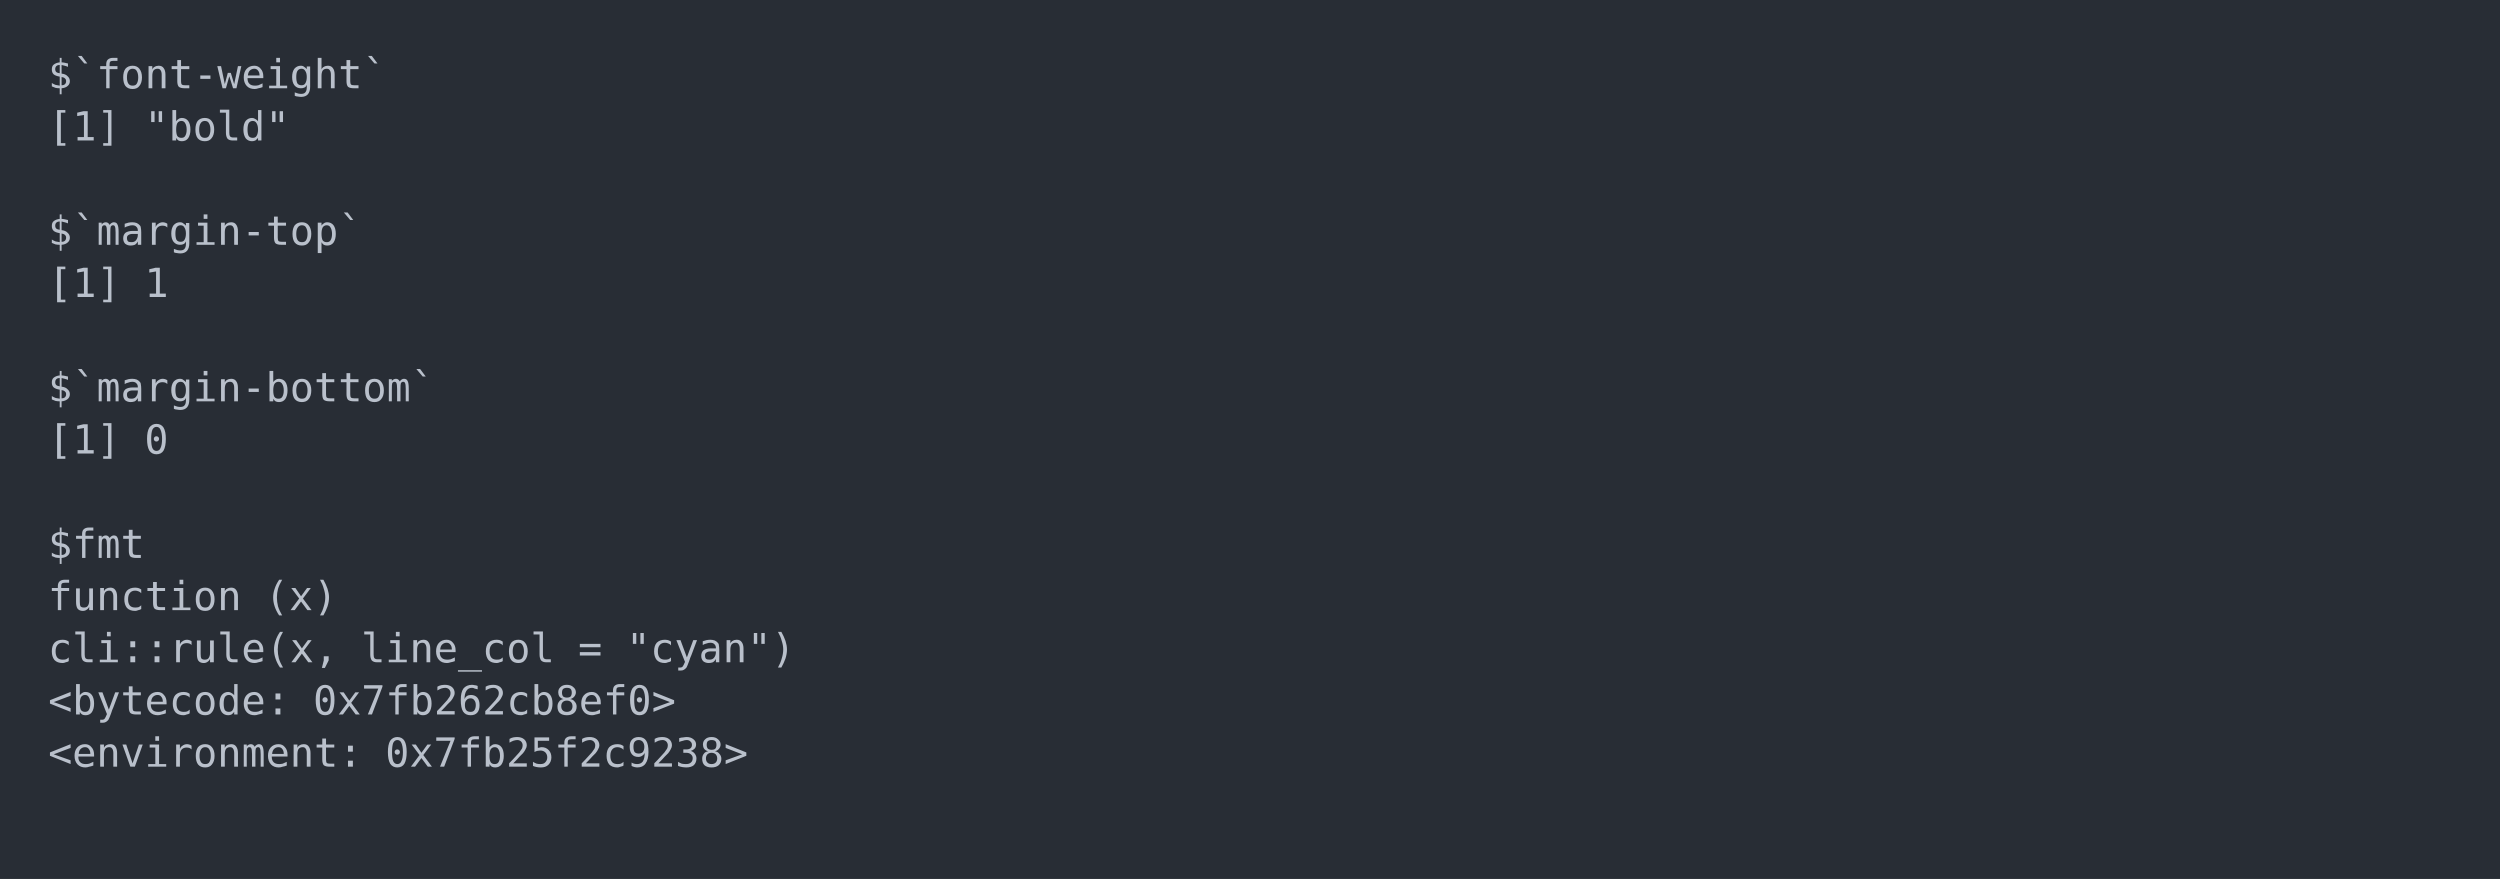
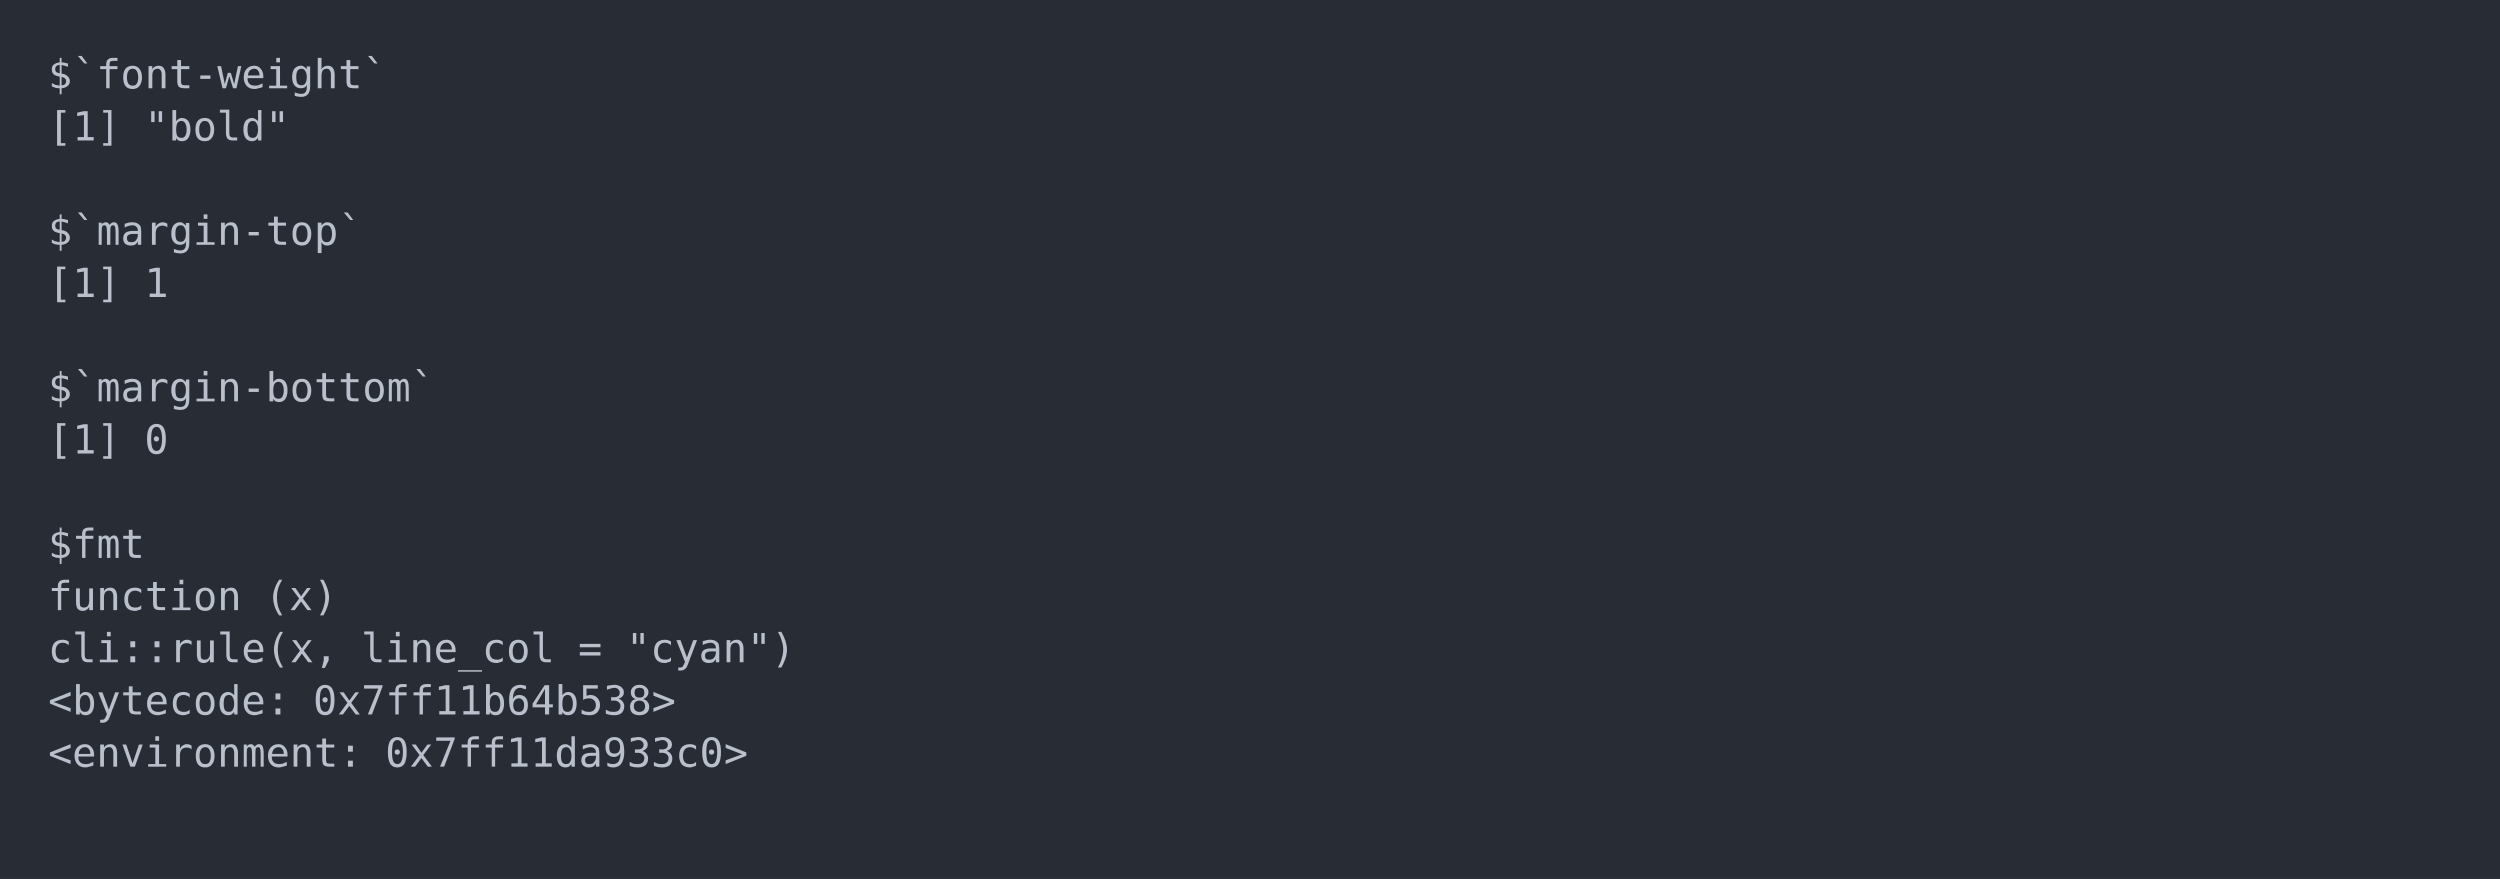
<svg xmlns="http://www.w3.org/2000/svg" xmlns:xlink="http://www.w3.org/1999/xlink" width="1040" height="365.65">
  <rect width="1040" height="365.65" rx="0" ry="0" class="a" />
  <svg height="325.65" viewBox="0 0 100 32.565" width="1000" x="20" y="20">
    <style>.a{fill:rgb(40,45,53)}.b{font-family:'Fira Code',Monaco,Consolas,Menlo,'Bitstream Vera Sans Mono','Powerline Symbols',monospace}.c{fill:transparent}.d{fill:rgb(185,192,203);white-space:pre}</style>
    <g font-family="'Fira Code',Monaco,Consolas,Menlo,'Bitstream Vera Sans Mono','Powerline Symbols',monospace" font-size="1.67" class="b">
      <defs>
        <symbol id="a">
          <rect height="16" width="100" x="0" y="0" class="c" />
        </symbol>
      </defs>
      <rect height="32.565" width="100" class="a" />
      <svg x="0" y="0" width="100">
        <svg x="0">
          <use xlink:href="#a" />
          <text x="0" y="1.67" class="d">$`font-weight`</text>
          <text x="0" y="3.841" class="d">[1]</text>
          <text x="4.008" y="3.841" class="d">"bold"</text>
          <text x="0" y="8.183" class="d">$`margin-top`</text>
          <text x="0" y="10.354" class="d">[1]</text>
          <text x="4.008" y="10.354" class="d">1</text>
          <text x="0" y="14.696" class="d">$`margin-bottom`</text>
          <text x="0" y="16.867" class="d">[1]</text>
          <text x="4.008" y="16.867" class="d">0</text>
          <text x="0" y="21.209" class="d">$fmt</text>
          <text x="0" y="23.38" class="d">function</text>
          <text x="9.018" y="23.38" class="d">(x)</text>
          <text x="0" y="25.551" class="d">cli::rule(x,</text>
          <text x="13.026" y="25.551" class="d">line_col</text>
          <text x="22.044" y="25.551" class="d">=</text>
          <text x="24.048" y="25.551" class="d">"cyan")</text>
          <text x="0" y="27.722" class="d">&lt;bytecode:</text>
-           <text x="11.022" y="27.722" class="d">0x7fb262cb8ef0&gt;</text>
+           <text x="11.022" y="27.722" class="d">0x7ff11b64b538&gt;</text>
          <text x="0" y="29.893" class="d">&lt;environment:</text>
-           <text x="14.028" y="29.893" class="d">0x7fb25f2c9238&gt;</text>
+           <text x="14.028" y="29.893" class="d">0x7ff11da933c0&gt;</text>
        </svg>
      </svg>
    </g>
  </svg>
</svg>
